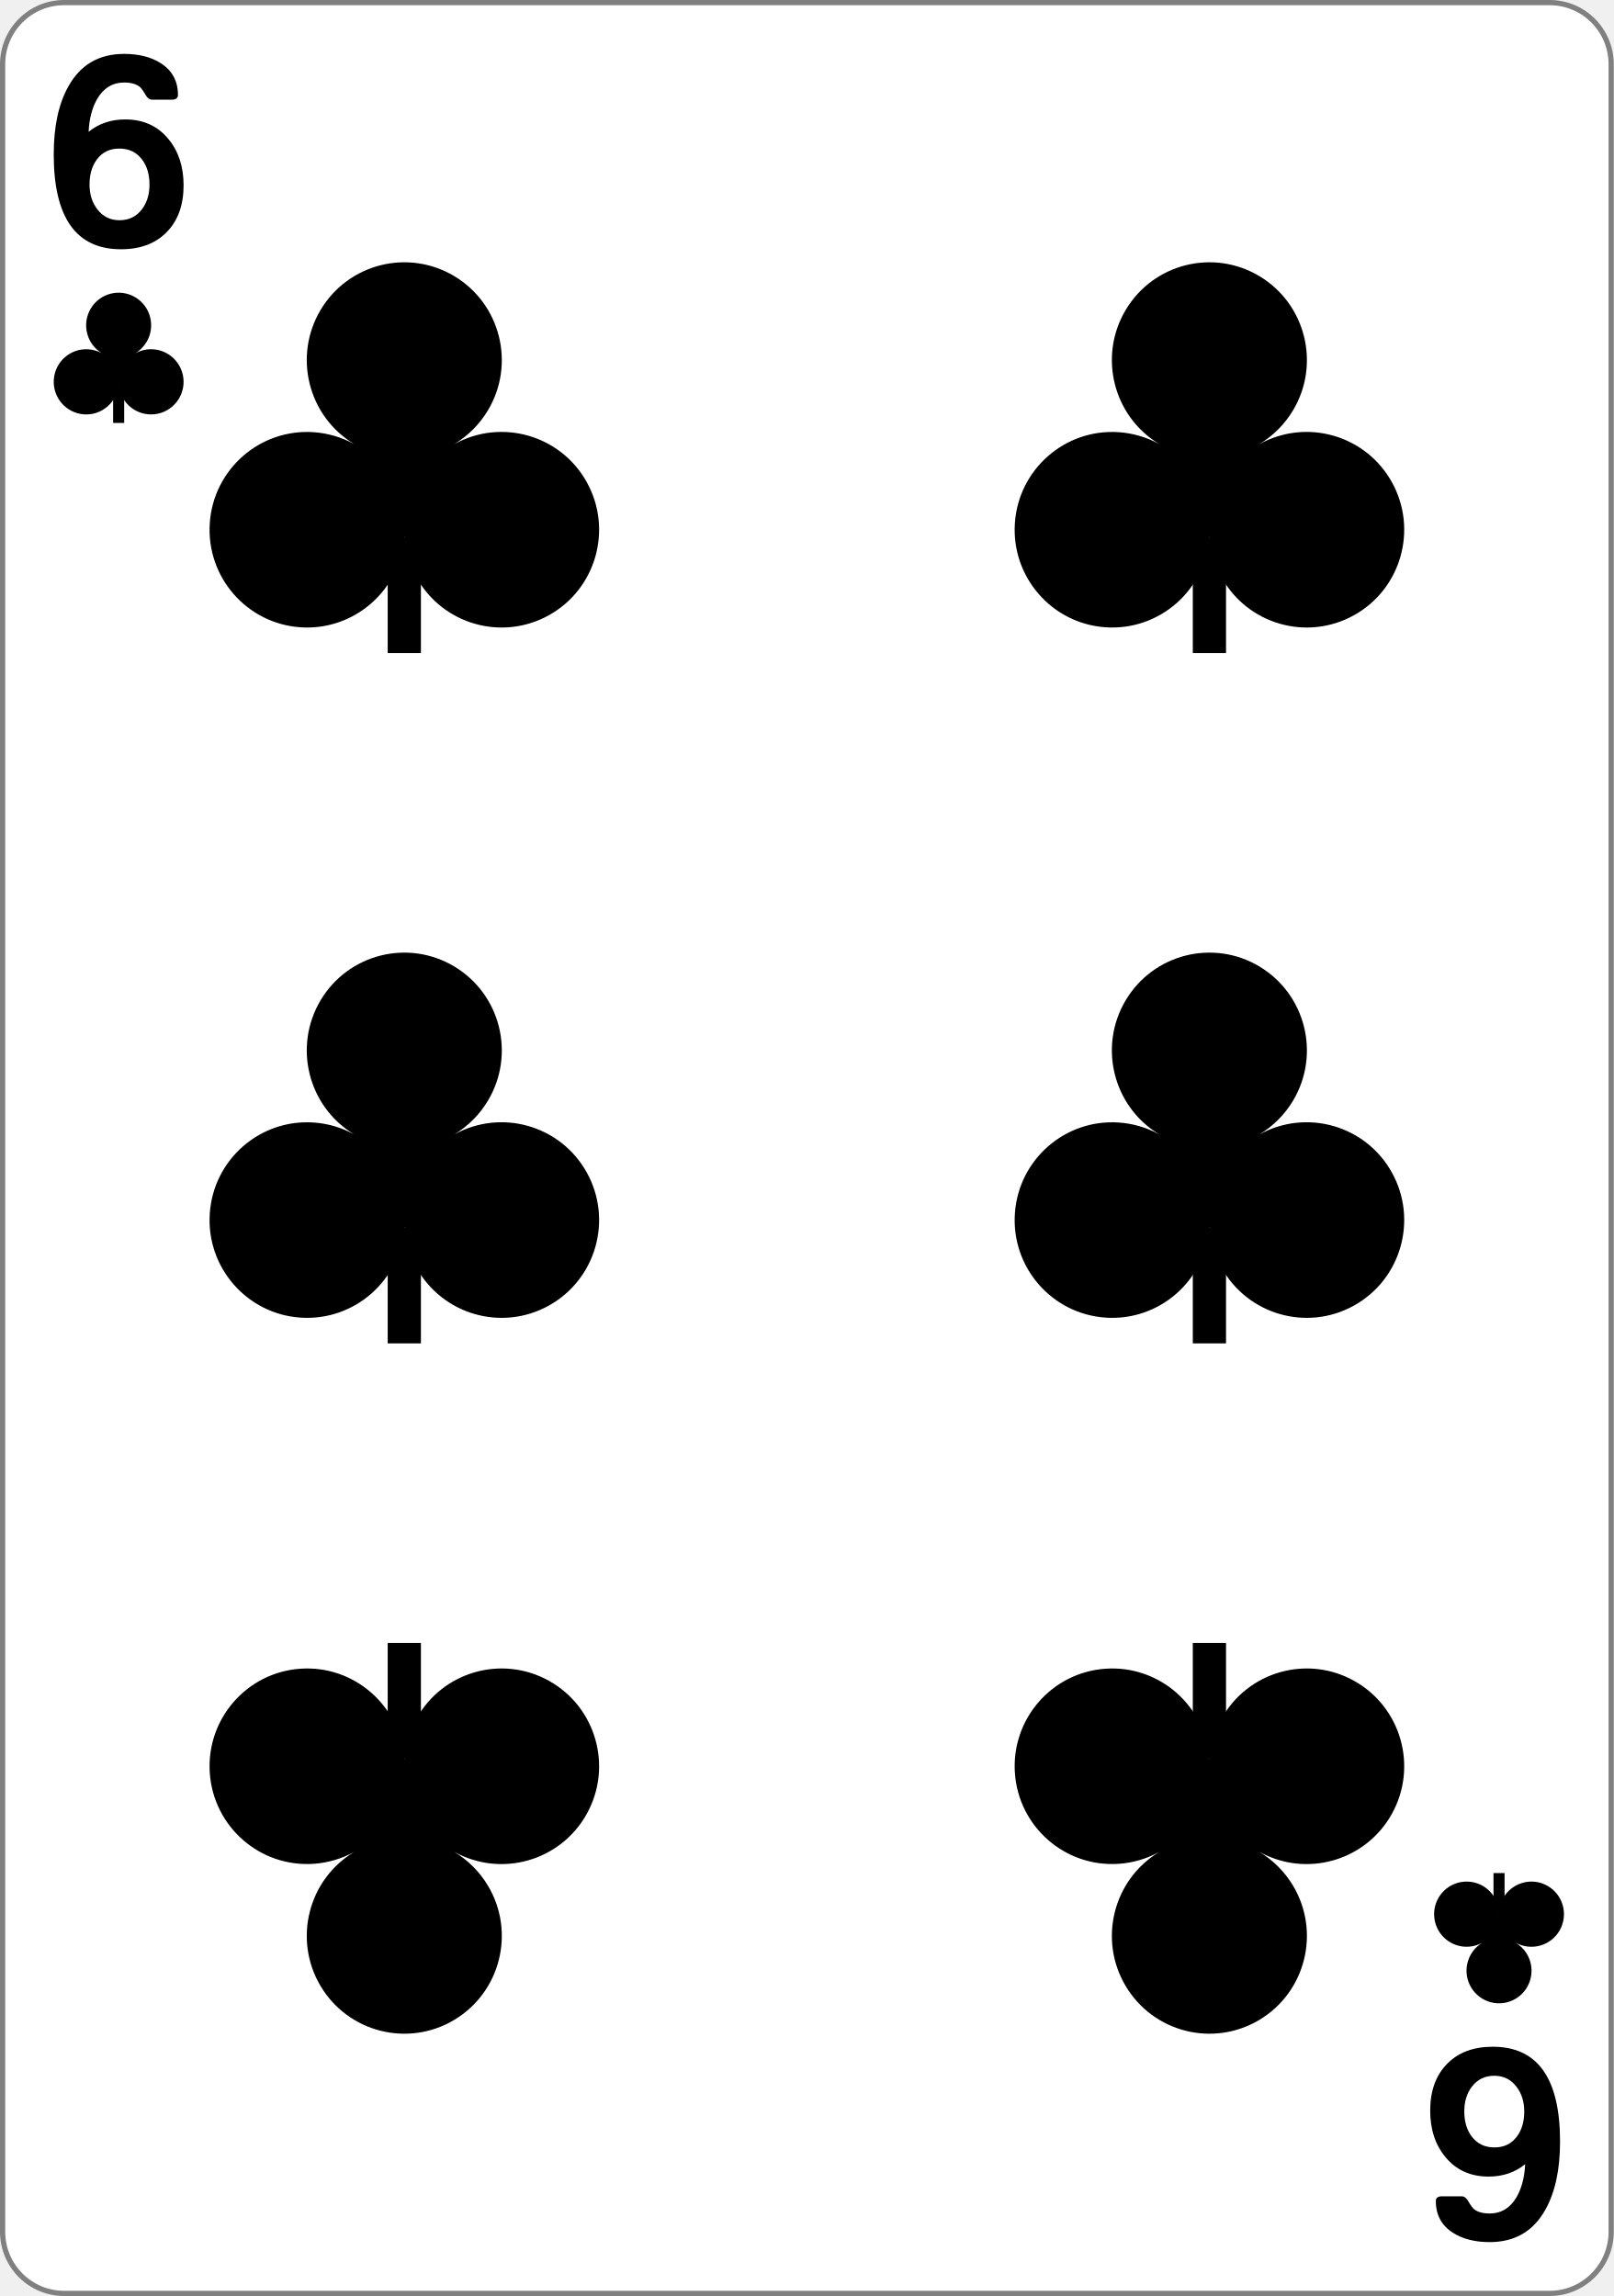
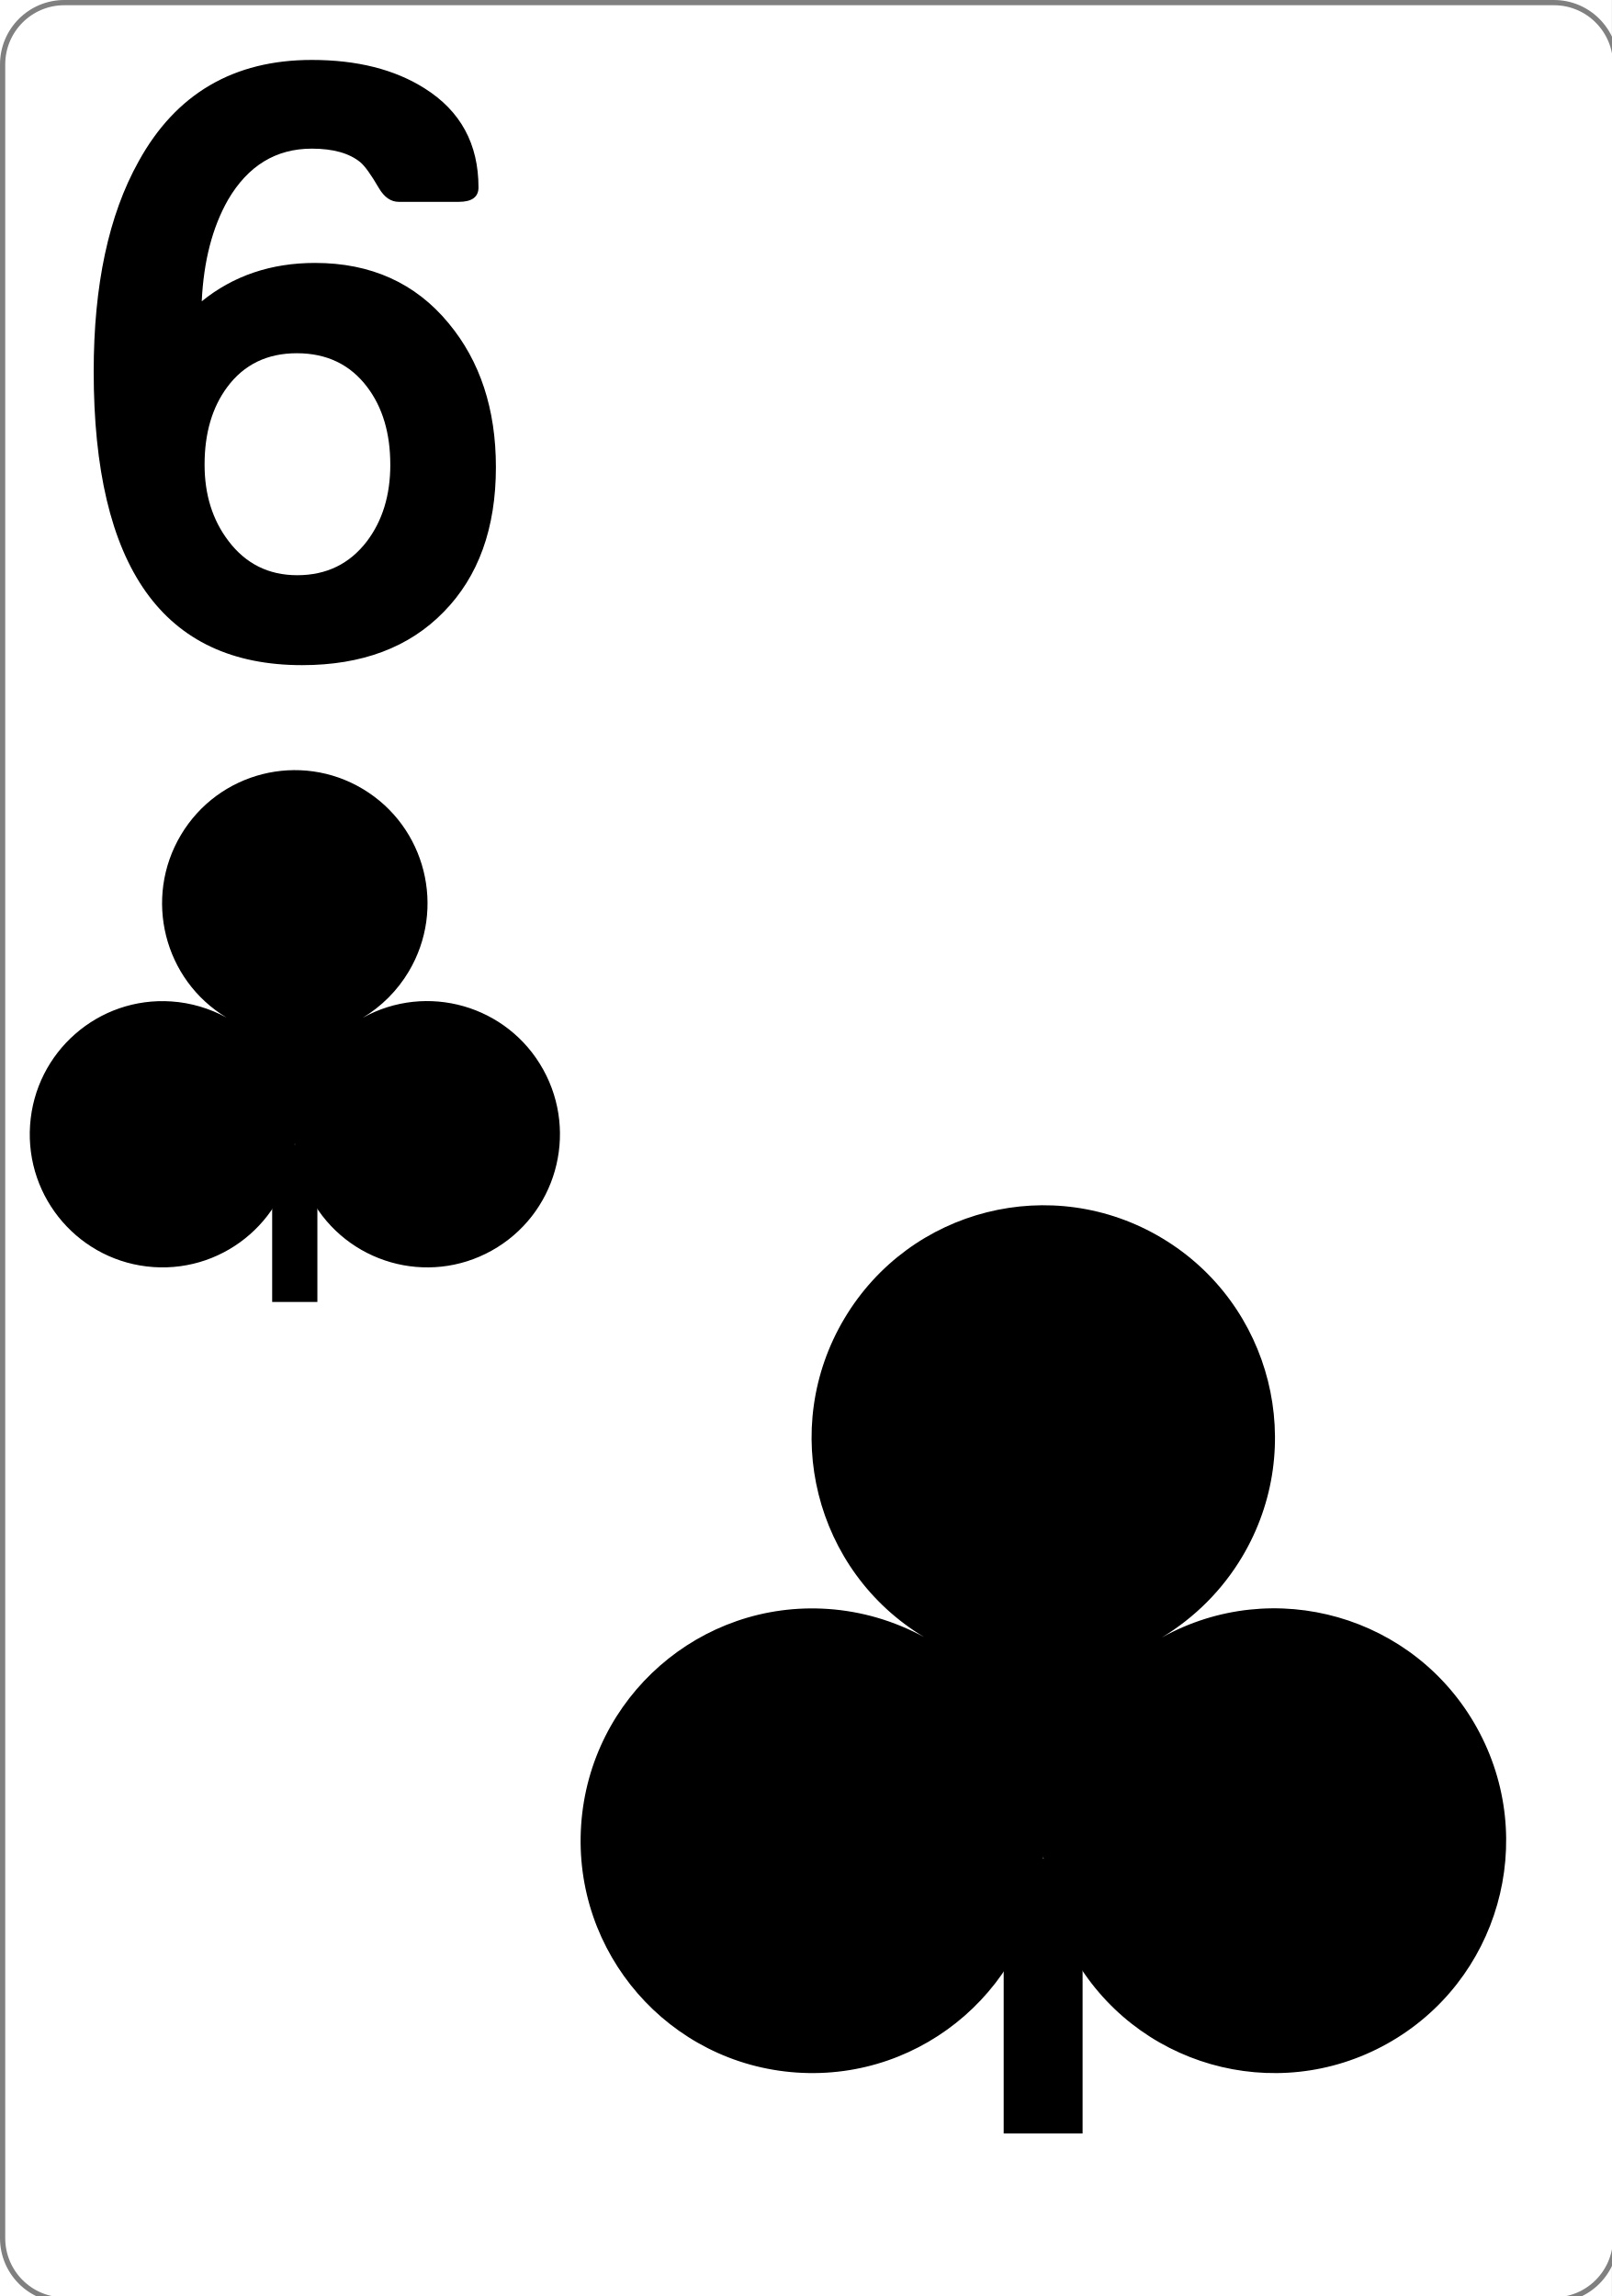
- <svg xmlns="http://www.w3.org/2000/svg" width="234" height="333" id="svg2" version="1.1">
-   <defs id="defs4" />
-   <g id="layer1" transform="translate(4.7266483e-5,-719.3622)">
-     <g id="g951">
-       <rect rx="8.919" ry="8.946" y="719.74" x="0.378" height="332.244" width="233.244" id="rect4266" style="fill:#ffffff;fill-opacity:1;stroke:#808080;stroke-width:0.756;stroke-linecap:butt;stroke-linejoin:miter;stroke-miterlimit:4;stroke-dasharray:none;stroke-opacity:1" />
-       <g transform="matrix(0.07348585,0,0,0.07370835,-248.0172,933.6007)" id="g4233" style="fill:none;stroke:#000000;stroke-width:3.181;stroke-opacity:1" />
-       <g clip-path="none" style="fill:none;stroke:#000000;stroke-width:3.181;stroke-opacity:1" id="g4211" transform="matrix(0.07348585,0,0,0.07370835,-248.0172,933.6007)" />
-       <g transform="matrix(0.07348585,0,0,0.07370835,-248.0172,933.6007)" id="g4227" style="fill:none;stroke:#000000;stroke-width:3.181;stroke-opacity:1" />
-       <g style="stroke-width:3.181" transform="matrix(0.05648739,0,0,0.05667264,37.00991,867.0338)" id="g5492-7-1-4">
-         <rect style="fill:#000000;fill-opacity:1;stroke:none;stroke-width:3.181" id="rect4124-6-1-2" width="85.256" height="295.685" x="2406.706" y="536.549" />
-         <path id="path3979-1-6-1-52-3" d="m 2917.856,395.129 c 67.135,120.805 23.601,273.145 -97.235,340.262 -120.836,67.117 -273.216,23.595 -340.35,-97.21 -17.88,-32.173 -28.44,-67.893 -30.889,-104.572 -9.342,137.921 -128.747,242.091 -266.662,232.714 -137.914,-9.378 -242.111,-128.752 -232.731,-266.631 9.38,-137.878 128.786,-242.049 266.7,-232.671 36.206,2.462 71.443,12.765 103.725,30.222 -118.192,-70.886 -156.875,-224.529 -85.945,-343.146 70.93,-118.617 224.613,-157.29 343.261,-86.378 118.647,70.912 157.33,224.555 86.4,343.171 -21.341,35.69 -51.243,65.5 -86.812,86.883 121.024,-66.97 273.404,-23.448 340.538,97.356 z" style="fill:#000000;fill-opacity:1;stroke:none;stroke-width:3.181" />
+ <svg xmlns="http://www.w3.org/2000/svg" version="1.1" width="320" height="456" viewBox="0 0 320 456" xml:space="preserve">
+   <defs>
+ </defs>
+   <rect x="0" y="0" width="100%" height="100%" fill="#fff" />
+   <g transform="matrix(1.3733 0 0 1.3733 160.6761 228.6544)" id="982596">
+     <rect style="stroke: rgb(128,128,128); stroke-width: 0.756; stroke-dasharray: none; stroke-linecap: butt; stroke-dashoffset: 0; stroke-linejoin: miter; stroke-miterlimit: 4; is-custom-font: none; font-file-url: none; fill: rgb(255,255,255); fill-rule: nonzero; opacity: 1;" x="-116.622" y="-166.122" rx="8.919" ry="8.946" width="233.244" height="332.244" />
+   </g>
+   <g transform="matrix(1.8635 0 0 1.8635 58.5425 205.7574)" id="45691">
+     <g style="">
+       <g transform="matrix(0.0565 0 0 0.0567 -0.0032 19.962)" id="rect4124-6-1">
+         <rect style="stroke: none; stroke-width: 3.181; stroke-dasharray: none; stroke-linecap: butt; stroke-dashoffset: 0; stroke-linejoin: miter; stroke-miterlimit: 4; is-custom-font: none; font-file-url: none; fill: rgb(0,0,0); fill-rule: nonzero; opacity: 1;" x="-42.628" y="-147.843" rx="0" ry="0" width="85.256" height="295.685" />
      </g>
-       <g style="stroke-width:3.181" transform="matrix(0.05648739,0,0,0.05667264,-79.7307,766.9114)" id="g5492-7">
-         <rect style="fill:#000000;fill-opacity:1;stroke:none;stroke-width:3.181" id="rect4124-6" width="85.256" height="295.685" x="2406.706" y="536.549" />
-         <path id="path3979-1-6-1" d="m 2917.856,395.129 c 67.135,120.805 23.601,273.145 -97.235,340.262 -120.836,67.117 -273.216,23.595 -340.35,-97.21 -17.88,-32.173 -28.44,-67.893 -30.889,-104.572 -9.342,137.921 -128.747,242.091 -266.662,232.714 -137.914,-9.378 -242.111,-128.752 -232.731,-266.631 9.38,-137.878 128.786,-242.049 266.7,-232.671 36.206,2.462 71.443,12.765 103.725,30.222 -118.192,-70.886 -156.875,-224.529 -85.945,-343.146 70.93,-118.617 224.613,-157.29 343.261,-86.378 118.647,70.912 157.33,224.555 86.4,343.171 -21.341,35.69 -51.243,65.5 -86.812,86.883 121.024,-66.97 273.404,-23.448 340.538,97.356 z" style="fill:#000000;fill-opacity:1;stroke:none;stroke-width:3.181" />
-       </g>
-       <g style="stroke-width:3.181" transform="matrix(0.01882913,0,0,0.01889088,-28.91456,764.9805)" id="g5492-7-8-1">
-         <rect style="fill:#000000;fill-opacity:1;stroke:none;stroke-width:3.181" id="rect4124-6-9-7" width="85.256" height="295.685" x="2406.706" y="536.549" />
-         <path id="path3979-1-6-1-2-4" d="m 2917.856,395.129 c 67.135,120.805 23.601,273.145 -97.235,340.262 -120.836,67.117 -273.216,23.595 -340.35,-97.21 -17.88,-32.173 -28.44,-67.893 -30.889,-104.572 -9.342,137.921 -128.747,242.091 -266.662,232.714 -137.914,-9.378 -242.111,-128.752 -232.731,-266.631 9.38,-137.878 128.786,-242.049 266.7,-232.671 36.206,2.462 71.443,12.765 103.725,30.222 -118.192,-70.886 -156.875,-224.529 -85.945,-343.146 70.93,-118.617 224.613,-157.29 343.261,-86.378 118.647,70.912 157.33,224.555 86.4,343.171 -21.341,35.69 -51.243,65.5 -86.812,86.883 121.024,-66.97 273.404,-23.448 340.538,97.356 z" style="fill:#000000;fill-opacity:1;stroke:none;stroke-width:3.181" />
-       </g>
-       <g style="stroke-width:3.181" transform="matrix(0.01882923,0,0,-0.01889088,171.2429,1006.744)" id="g5492-7-8-8-4">
-         <rect style="fill:#000000;fill-opacity:1;stroke:none;stroke-width:3.181" id="rect4124-6-9-8-8" width="85.256" height="295.685" x="2406.706" y="536.549" />
-         <path id="path3979-1-6-1-2-2-8" d="m 2917.856,395.129 c 67.135,120.805 23.601,273.145 -97.235,340.262 -120.836,67.117 -273.216,23.595 -340.35,-97.21 -17.88,-32.173 -28.44,-67.893 -30.889,-104.572 -9.342,137.921 -128.747,242.091 -266.662,232.714 -137.914,-9.378 -242.111,-128.752 -232.731,-266.631 9.38,-137.878 128.786,-242.049 266.7,-232.671 36.206,2.462 71.443,12.765 103.725,30.222 -118.192,-70.886 -156.875,-224.529 -85.945,-343.146 70.93,-118.617 224.613,-157.29 343.261,-86.378 118.647,70.912 157.33,224.555 86.4,343.171 -21.341,35.69 -51.243,65.5 -86.812,86.883 121.024,-66.97 273.404,-23.448 340.538,97.356 z" style="fill:#000000;fill-opacity:1;stroke:none;stroke-width:3.181" />
-       </g>
-       <g style="stroke-width:3.181" transform="matrix(0.05648739,0,0,0.05667264,37.00991,766.9114)" id="g5492-7-1">
-         <rect style="fill:#000000;fill-opacity:1;stroke:none;stroke-width:3.181" id="rect4124-6-1" width="85.256" height="295.685" x="2406.706" y="536.549" />
-         <path id="path3979-1-6-1-52" d="m 2917.856,395.129 c 67.135,120.805 23.601,273.145 -97.235,340.262 -120.836,67.117 -273.216,23.595 -340.35,-97.21 -17.88,-32.173 -28.44,-67.893 -30.889,-104.572 -9.342,137.921 -128.747,242.091 -266.662,232.714 -137.914,-9.378 -242.111,-128.752 -232.731,-266.631 9.38,-137.878 128.786,-242.049 266.7,-232.671 36.206,2.462 71.443,12.765 103.725,30.222 -118.192,-70.886 -156.875,-224.529 -85.945,-343.146 70.93,-118.617 224.613,-157.29 343.261,-86.378 118.647,70.912 157.33,224.555 86.4,343.171 -21.341,35.69 -51.243,65.5 -86.812,86.883 121.024,-66.97 273.404,-23.448 340.538,97.356 z" style="fill:#000000;fill-opacity:1;stroke:none;stroke-width:3.181" />
-       </g>
-       <g style="stroke-width:3.181" transform="matrix(0.05648739,0,0,0.05667264,-79.7307,867.0338)" id="g5492-7-7">
-         <rect style="fill:#000000;fill-opacity:1;stroke:none;stroke-width:3.181" id="rect4124-6-6" width="85.256" height="295.685" x="2406.706" y="536.549" />
-         <path id="path3979-1-6-1-1" d="m 2917.856,395.129 c 67.135,120.805 23.601,273.145 -97.235,340.262 -120.836,67.117 -273.216,23.595 -340.35,-97.21 -17.88,-32.173 -28.44,-67.893 -30.889,-104.572 -9.342,137.921 -128.747,242.091 -266.662,232.714 -137.914,-9.378 -242.111,-128.752 -232.731,-266.631 9.38,-137.878 128.786,-242.049 266.7,-232.671 36.206,2.462 71.443,12.765 103.725,30.222 -118.192,-70.886 -156.875,-224.529 -85.945,-343.146 70.93,-118.617 224.613,-157.29 343.261,-86.378 118.647,70.912 157.33,224.555 86.4,343.171 -21.341,35.69 -51.243,65.5 -86.812,86.883 121.024,-66.97 273.404,-23.448 340.538,97.356 z" style="fill:#000000;fill-opacity:1;stroke:none;stroke-width:3.181" />
-       </g>
-       <g style="stroke-width:3.181" transform="matrix(0.05648739,0,0,-0.05667264,-79.7307,1004.813)" id="g5492-7-5-2-6">
-         <rect style="fill:#000000;fill-opacity:1;stroke:none;stroke-width:3.181" id="rect4124-6-51-2-8" width="85.256" height="295.685" x="2406.706" y="536.549" />
-         <path id="path3979-1-6-1-7-1-5" d="m 2917.856,395.129 c 67.135,120.805 23.601,273.145 -97.235,340.262 -120.836,67.117 -273.216,23.595 -340.35,-97.21 -17.88,-32.173 -28.44,-67.893 -30.889,-104.572 -9.342,137.921 -128.747,242.091 -266.662,232.714 -137.914,-9.378 -242.111,-128.752 -232.731,-266.631 9.38,-137.878 128.786,-242.049 266.7,-232.671 36.206,2.462 71.443,12.765 103.725,30.222 -118.192,-70.886 -156.875,-224.529 -85.945,-343.146 70.93,-118.617 224.613,-157.29 343.261,-86.378 118.647,70.912 157.33,224.555 86.4,343.171 -21.341,35.69 -51.243,65.5 -86.812,86.883 121.024,-66.97 273.404,-23.448 340.538,97.356 z" style="fill:#000000;fill-opacity:1;stroke:none;stroke-width:3.181" />
-       </g>
-       <g style="stroke-width:3.181" transform="matrix(0.05648739,0,0,-0.05667264,37.00991,1004.813)" id="g5492-7-5-2-7">
-         <rect style="fill:#000000;fill-opacity:1;stroke:none;stroke-width:3.181" id="rect4124-6-51-2-6" width="85.256" height="295.685" x="2406.706" y="536.549" />
-         <path id="path3979-1-6-1-7-1-1" d="m 2917.856,395.129 c 67.135,120.805 23.601,273.145 -97.235,340.262 -120.836,67.117 -273.216,23.595 -340.35,-97.21 -17.88,-32.173 -28.44,-67.893 -30.889,-104.572 -9.342,137.921 -128.747,242.091 -266.662,232.714 -137.914,-9.378 -242.111,-128.752 -232.731,-266.631 9.38,-137.878 128.786,-242.049 266.7,-232.671 36.206,2.462 71.443,12.765 103.725,30.222 -118.192,-70.886 -156.875,-224.529 -85.945,-343.146 70.93,-118.617 224.613,-157.29 343.261,-86.378 118.647,70.912 157.33,224.555 86.4,343.171 -21.341,35.69 -51.243,65.5 -86.812,86.883 121.024,-66.97 273.404,-23.448 340.538,97.356 z" style="fill:#000000;fill-opacity:1;stroke:none;stroke-width:3.181" />
-       </g>
-       <g id="text3755-0" style="font-style:normal;font-variant:normal;font-weight:bold;font-stretch:normal;font-size:3.772px;line-height:0%;font-family:'Levenim MT';-inkscape-font-specification:'Sans Bold';letter-spacing:0px;word-spacing:0px;fill:#000000;fill-opacity:1;stroke:none;stroke-width:1" transform="scale(0.9902928,1.009802)" aria-label="6">
-         <path id="path913" style="font-size:39.175px;line-height:1.25;stroke-width:1" d="m 26.881,738.999 q 0,4.247 -2.468,6.714 -2.448,2.468 -6.695,2.468 -9.851,0 -9.851,-13.619 0,-6.006 2.123,-9.736 2.64,-4.706 8.187,-4.706 3.214,0 5.337,1.32 2.544,1.569 2.544,4.591 0,0.669 -0.937,0.669 h -2.831 q -0.555,0 -0.937,-0.631 -0.555,-0.937 -0.88,-1.205 -0.784,-0.631 -2.295,-0.631 -2.544,0 -3.96,2.372 -1.109,1.913 -1.243,4.706 2.238,-1.779 5.356,-1.779 3.96,0 6.312,2.793 2.238,2.64 2.238,6.676 z m -4.993,-0.115 q 0,-2.181 -1.09,-3.596 -1.205,-1.569 -3.328,-1.569 -2.104,0 -3.29,1.569 -1.071,1.415 -1.071,3.596 0,2.085 1.129,3.539 1.224,1.588 3.252,1.588 2.066,0 3.29,-1.569 1.109,-1.435 1.109,-3.558 z" />
-       </g>
-       <g id="text3755-2-2" style="font-style:normal;font-variant:normal;font-weight:bold;font-stretch:normal;font-size:3.772px;line-height:0%;font-family:'Levenim MT';-inkscape-font-specification:'Sans Bold';letter-spacing:0px;word-spacing:0px;fill:#000000;fill-opacity:1;stroke:none;stroke-width:1" transform="scale(-0.9902928,-1.009802)" aria-label="6">
-         <path id="path916" style="font-size:39.175px;line-height:1.25;stroke-width:1" d="m -209.413,-1015.527 q 0,4.247 -2.468,6.714 -2.448,2.468 -6.695,2.468 -9.851,0 -9.851,-13.62 0,-6.006 2.123,-9.736 2.64,-4.706 8.187,-4.706 3.214,0 5.337,1.32 2.544,1.569 2.544,4.591 0,0.669 -0.937,0.669 h -2.831 q -0.555,0 -0.937,-0.631 -0.555,-0.937 -0.88,-1.205 -0.784,-0.631 -2.295,-0.631 -2.544,0 -3.96,2.372 -1.109,1.913 -1.243,4.706 2.238,-1.779 5.356,-1.779 3.96,0 6.312,2.793 2.238,2.64 2.238,6.676 z m -4.993,-0.115 q 0,-2.181 -1.09,-3.596 -1.205,-1.569 -3.328,-1.569 -2.104,0 -3.29,1.569 -1.071,1.415 -1.071,3.596 0,2.085 1.129,3.539 1.224,1.588 3.252,1.588 2.066,0 3.29,-1.569 1.109,-1.435 1.109,-3.558 z" />
+       <g transform="matrix(0.0565 0 0 0.0567 0.0064 -1.8377)" id="path3979-1-6-1-52">
+         <path style="stroke: none; stroke-width: 3.181; stroke-dasharray: none; stroke-linecap: butt; stroke-dashoffset: 0; stroke-linejoin: miter; stroke-miterlimit: 4; is-custom-font: none; font-file-url: none; fill: rgb(0,0,0); fill-rule: nonzero; opacity: 1;" transform=" translate(-2449.402, -299.5777)" d="m 2917.856 395.129 c 67.135 120.805 23.601 273.145 -97.235 340.262 c -120.836 67.117 -273.216 23.595 -340.35 -97.21 c -17.88 -32.173 -28.44 -67.893 -30.889 -104.572 c -9.342 137.921 -128.747 242.091 -266.662 232.714 c -137.914 -9.378 -242.111 -128.752 -232.731 -266.631 c 9.38 -137.878 128.786 -242.049 266.7 -232.671 c 36.206 2.462 71.443 12.765 103.725 30.222 c -118.192 -70.886 -156.875 -224.529 -85.945 -343.146 c 70.93 -118.617 224.613 -157.29 343.261 -86.378 c 118.647 70.912 157.33 224.555 86.4 343.171 c -21.341 35.69 -51.243 65.5 -86.812 86.883 c 121.024 -66.97 273.404 -23.448 340.538 97.356 z" stroke-linecap="round" />
      </g>
    </g>
  </g>
+   <g transform="matrix(1 0 0 1 207.1766 331.5466)" id="275693">
+     <g style="">
+       <g transform="matrix(0.1838 0 0 0.1844 -0.0295 64.9091)" id="rect4124-6-1">
+         <rect style="stroke: none; stroke-width: 3.181; stroke-dasharray: none; stroke-linecap: butt; stroke-dashoffset: 0; stroke-linejoin: miter; stroke-miterlimit: 4; is-custom-font: none; font-file-url: none; fill: rgb(0,0,0); fill-rule: nonzero; opacity: 1;" x="-42.628" y="-147.843" rx="0" ry="0" width="85.256" height="295.685" />
+       </g>
+       <g transform="matrix(0.1838 0 0 0.1844 0.0205 -5.9948)" id="path3979-1-6-1-52">
+         <path style="stroke: none; stroke-width: 3.181; stroke-dasharray: none; stroke-linecap: butt; stroke-dashoffset: 0; stroke-linejoin: miter; stroke-miterlimit: 4; is-custom-font: none; font-file-url: none; fill: rgb(0,0,0); fill-rule: nonzero; opacity: 1;" transform=" translate(-2449.402, -299.5777)" d="m 2917.856 395.129 c 67.135 120.805 23.601 273.145 -97.235 340.262 c -120.836 67.117 -273.216 23.595 -340.35 -97.21 c -17.88 -32.173 -28.44 -67.893 -30.889 -104.572 c -9.342 137.921 -128.747 242.091 -266.662 232.714 c -137.914 -9.378 -242.111 -128.752 -232.731 -266.631 c 9.38 -137.878 128.786 -242.049 266.7 -232.671 c 36.206 2.462 71.443 12.765 103.725 30.222 c -118.192 -70.886 -156.875 -224.529 -85.945 -343.146 c 70.93 -118.617 224.613 -157.29 343.261 -86.378 c 118.647 70.912 157.33 224.555 86.4 343.171 c -21.341 35.69 -51.243 65.5 -86.812 86.883 c 121.024 -66.97 273.404 -23.448 340.538 97.356 z" stroke-linecap="round" />
+       </g>
+     </g>
+   </g>
+   <g transform="matrix(4.2007 0 0 4.2835 58.5425 71.9985)" id="635912">
+     <path style="stroke: none; stroke-width: 1; stroke-dasharray: none; stroke-linecap: butt; stroke-dashoffset: 0; stroke-linejoin: miter; stroke-miterlimit: 4; is-custom-font: none; font-file-url: none; fill: rgb(0,0,0); fill-rule: nonzero; opacity: 1;" transform=" translate(-17.3742, -734.1494)" d="m 26.881 738.999 q 0 4.247 -2.468 6.714 q -2.448 2.468 -6.695 2.468 q -9.851 0 -9.851 -13.619 q 0 -6.006 2.123 -9.736 q 2.64 -4.706 8.187 -4.706 q 3.214 0 5.337 1.32 q 2.544 1.569 2.544 4.591 q 0 0.669 -0.937 0.669 h -2.831 q -0.555 0 -0.937 -0.631 q -0.555 -0.937 -0.88 -1.205 q -0.784 -0.631 -2.295 -0.631 q -2.544 0 -3.96 2.372 q -1.109 1.913 -1.243 4.706 q 2.238 -1.779 5.356 -1.779 q 3.96 0 6.312 2.793 q 2.238 2.64 2.238 6.676 z m -4.993 -0.115 q 0 -2.181 -1.09 -3.596 q -1.205 -1.569 -3.328 -1.569 q -2.104 0 -3.29 1.569 q -1.071 1.416 -1.071 3.596 q 0 2.085 1.129 3.539 q 1.224 1.588 3.252 1.588 q 2.066 0 3.29 -1.569 q 1.109 -1.435 1.109 -3.558 z" stroke-linecap="round" />
+   </g>
</svg>
